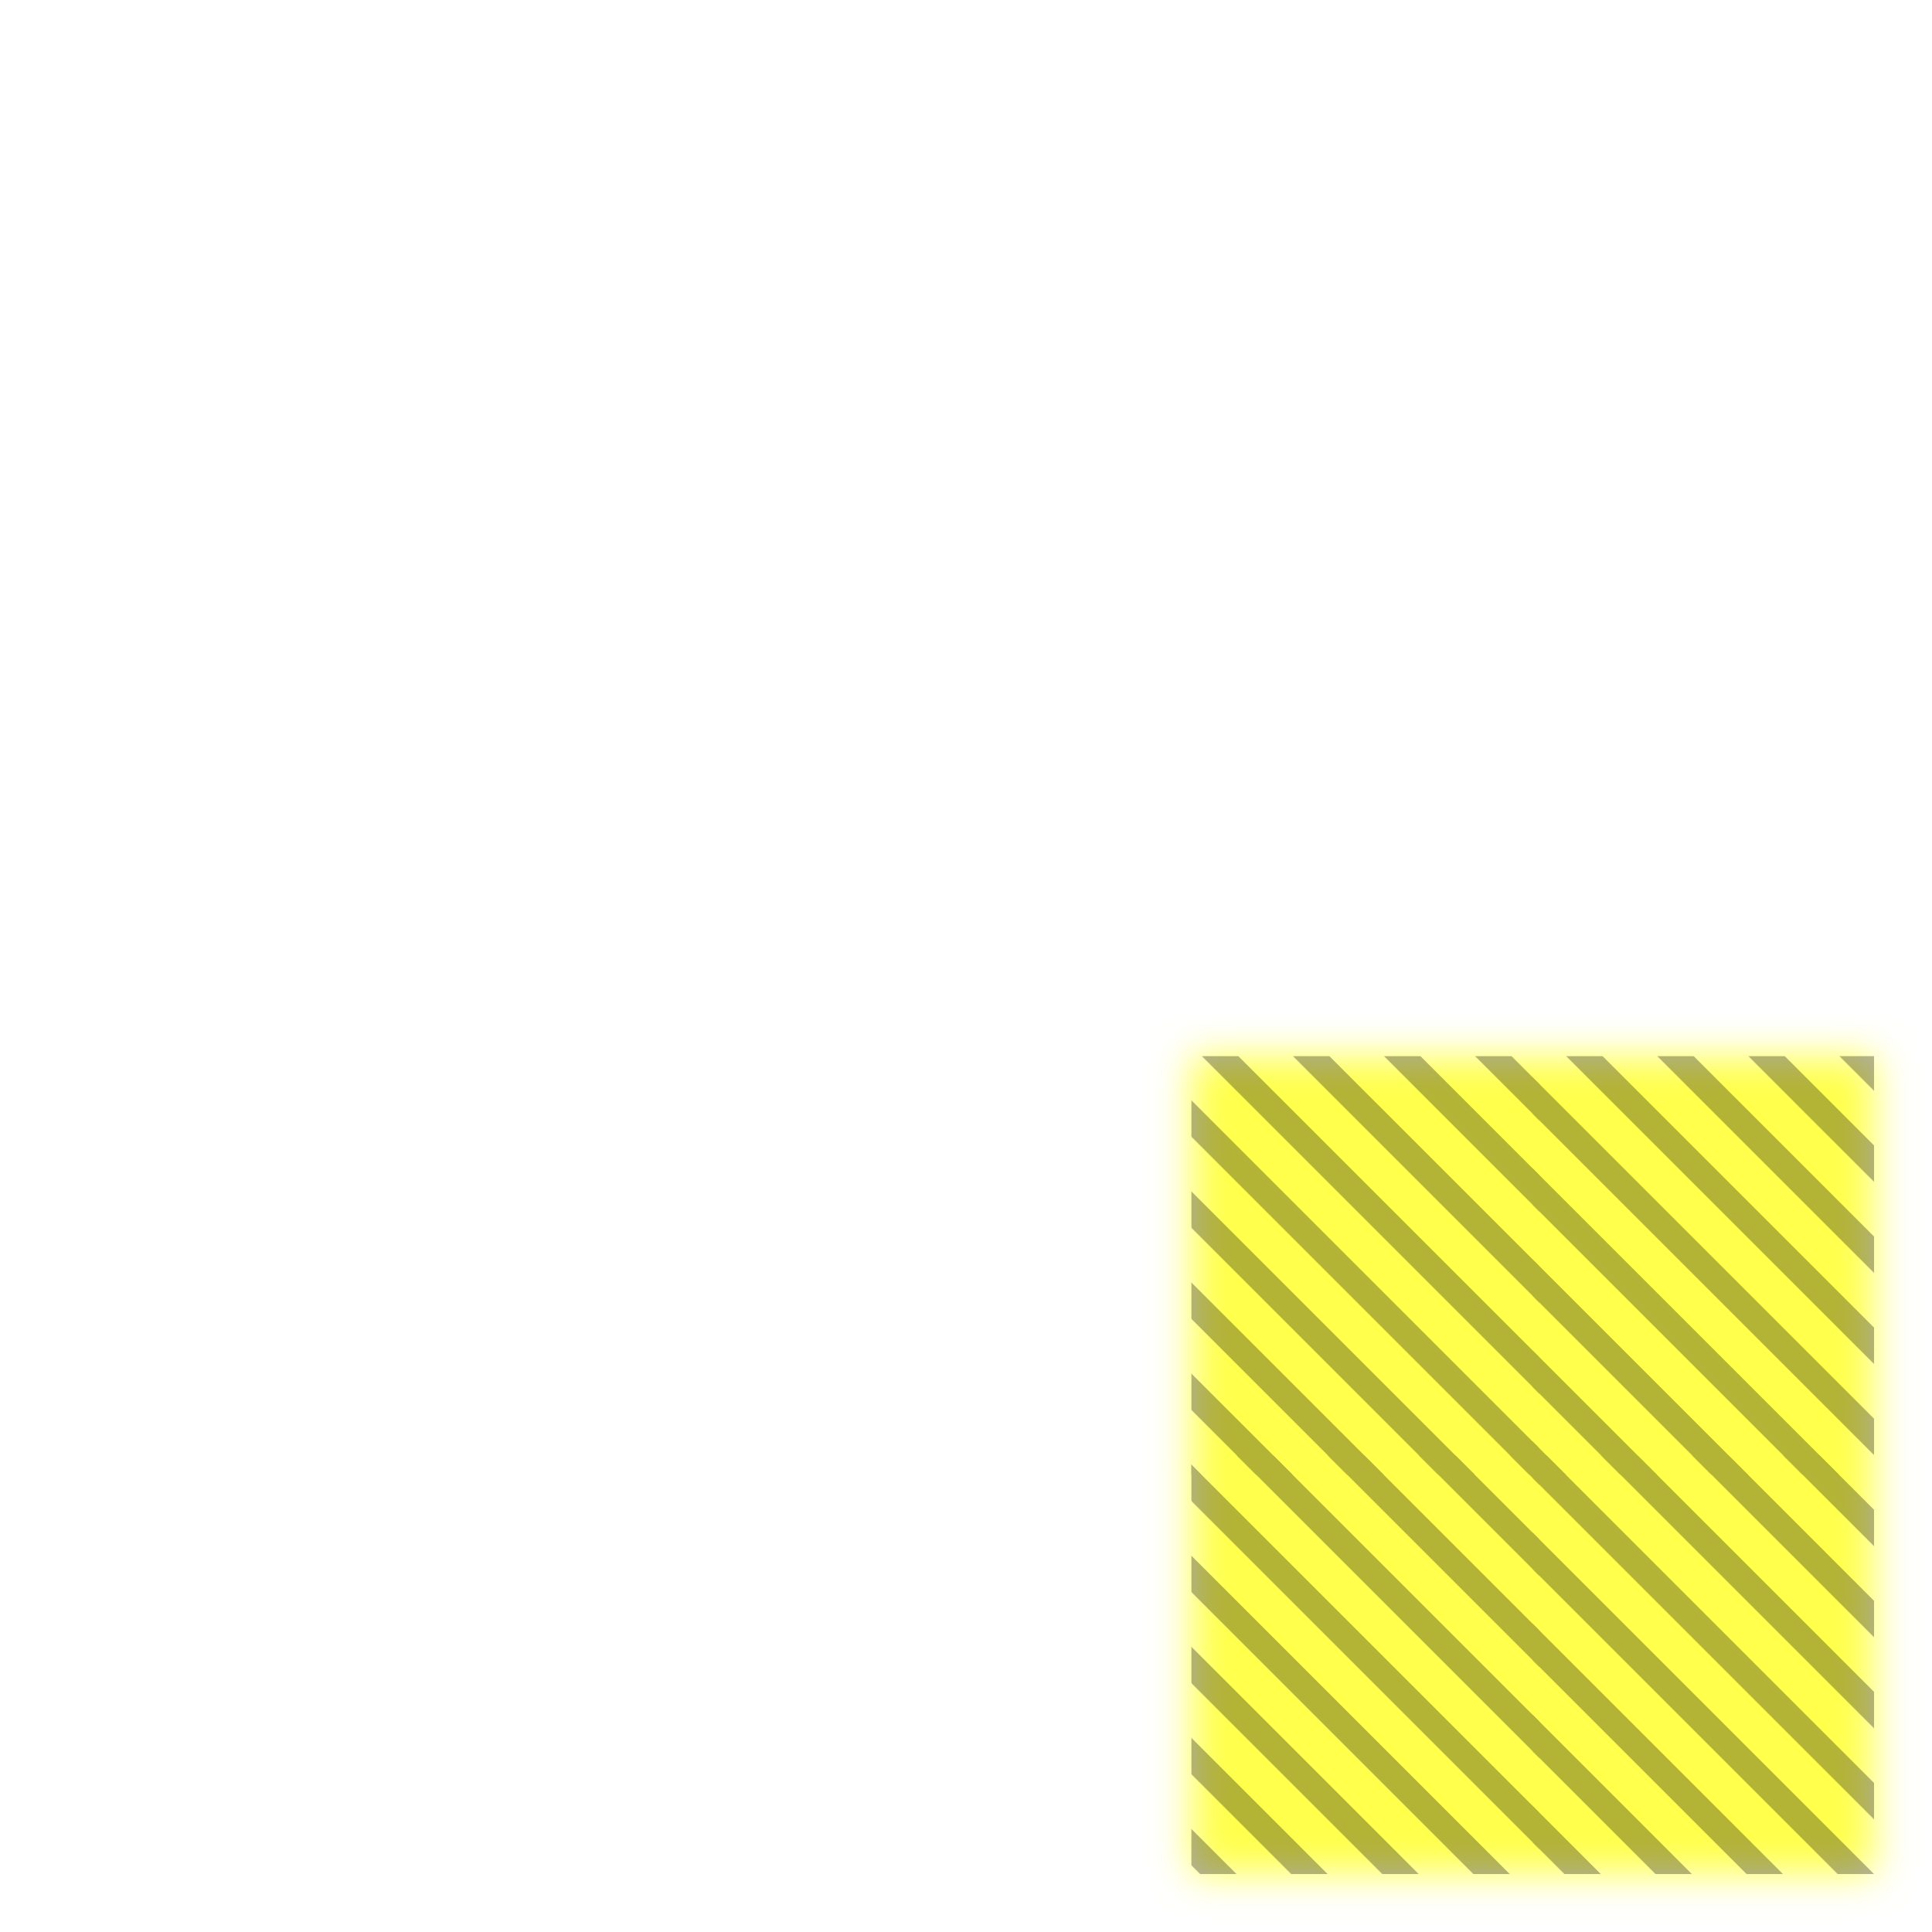
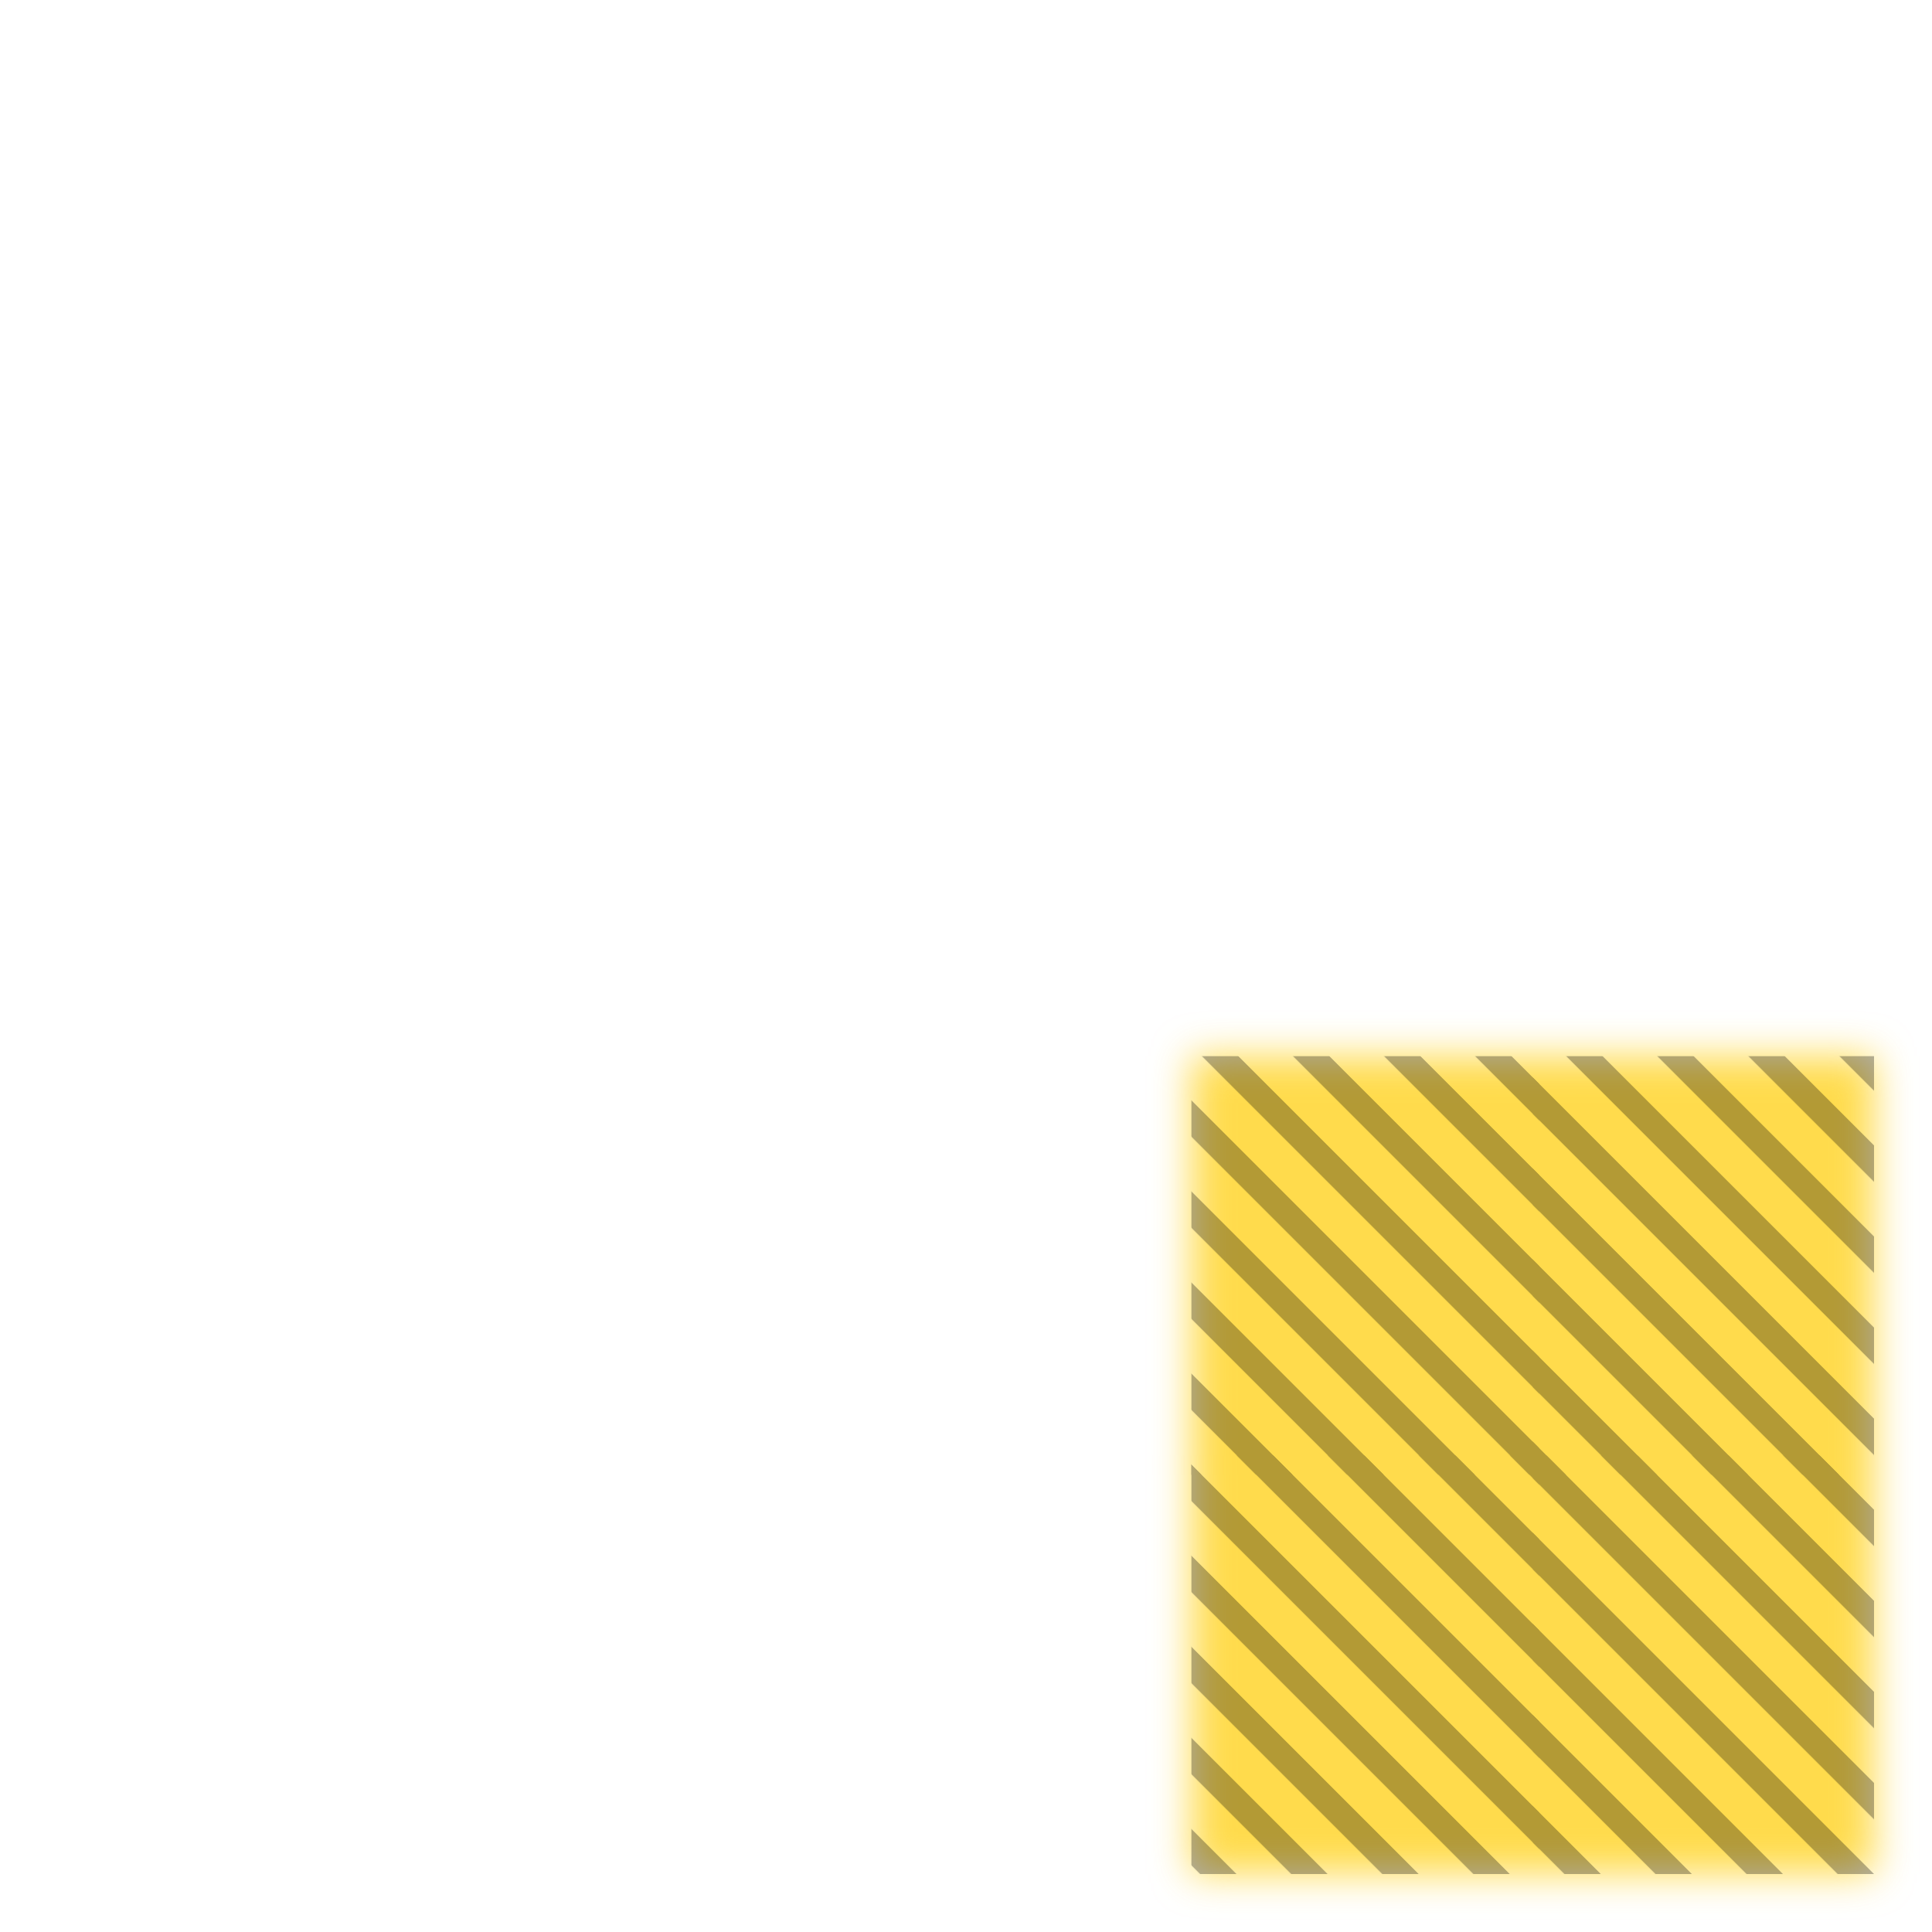
<svg xmlns="http://www.w3.org/2000/svg" width="300" height="300" viewBox="0 0 300 300" class="creatureMap" style="position:absolute;">
  <defs>
    <filter id="blur" x="-30%" y="-30%" width="160%" height="160%">
      <feGaussianBlur stdDeviation="3" />
    </filter>
    <pattern id="pattern-untameable" width="10" height="10" patternTransform="rotate(135)" patternUnits="userSpaceOnUse">
      <rect width="4" height="10" fill="black" />
    </pattern>
    <filter id="groupStroke">
      <feFlood result="outsideColor" flood-color="black" />
      <feMorphology in="SourceAlpha" operator="dilate" radius="2" />
      <feComposite result="strokeoutline1" in="outsideColor" operator="in" />
      <feComposite result="strokeoutline2" in="strokeoutline1" in2="SourceAlpha" operator="out" />
      <feGaussianBlur in="strokeoutline2" result="strokeblur" stdDeviation="1" />
    </filter>
    <style>
            .spawningMap-very-common { fill: #0F0; }
            .spawningMap-common { fill: #B2FF00; }
            .spawningMap-uncommon { fill: #FF0; }
            .spawningMap-very-uncommon { fill: #FC0; }
            .spawningMap-rare { fill: #F60; }
            .spawningMap-very-rare { fill: #F00; }
            .spawning-map-point { stroke:black; stroke-width:1; }
        </style>
  </defs>
  <g filter="url(#blur)" opacity="0.7">
-     <g class="spawningMap-uncommon">
+     <g class="spawningMap-very-uncommon">
      <rect x="238" y="226" width="53" height="65" />
      <rect x="185" y="226" width="54" height="65" />
      <rect x="238" y="164" width="53" height="65" />
      <rect x="185" y="164" width="54" height="65" />
    </g>
  </g>
  <g fill="url(#pattern-untameable)" opacity="0.3">
    <rect x="238" y="226" width="53" height="65" />
    <rect x="185" y="226" width="54" height="65" />
    <rect x="238" y="164" width="53" height="65" />
    <rect x="185" y="164" width="54" height="65" />
  </g>
</svg>
